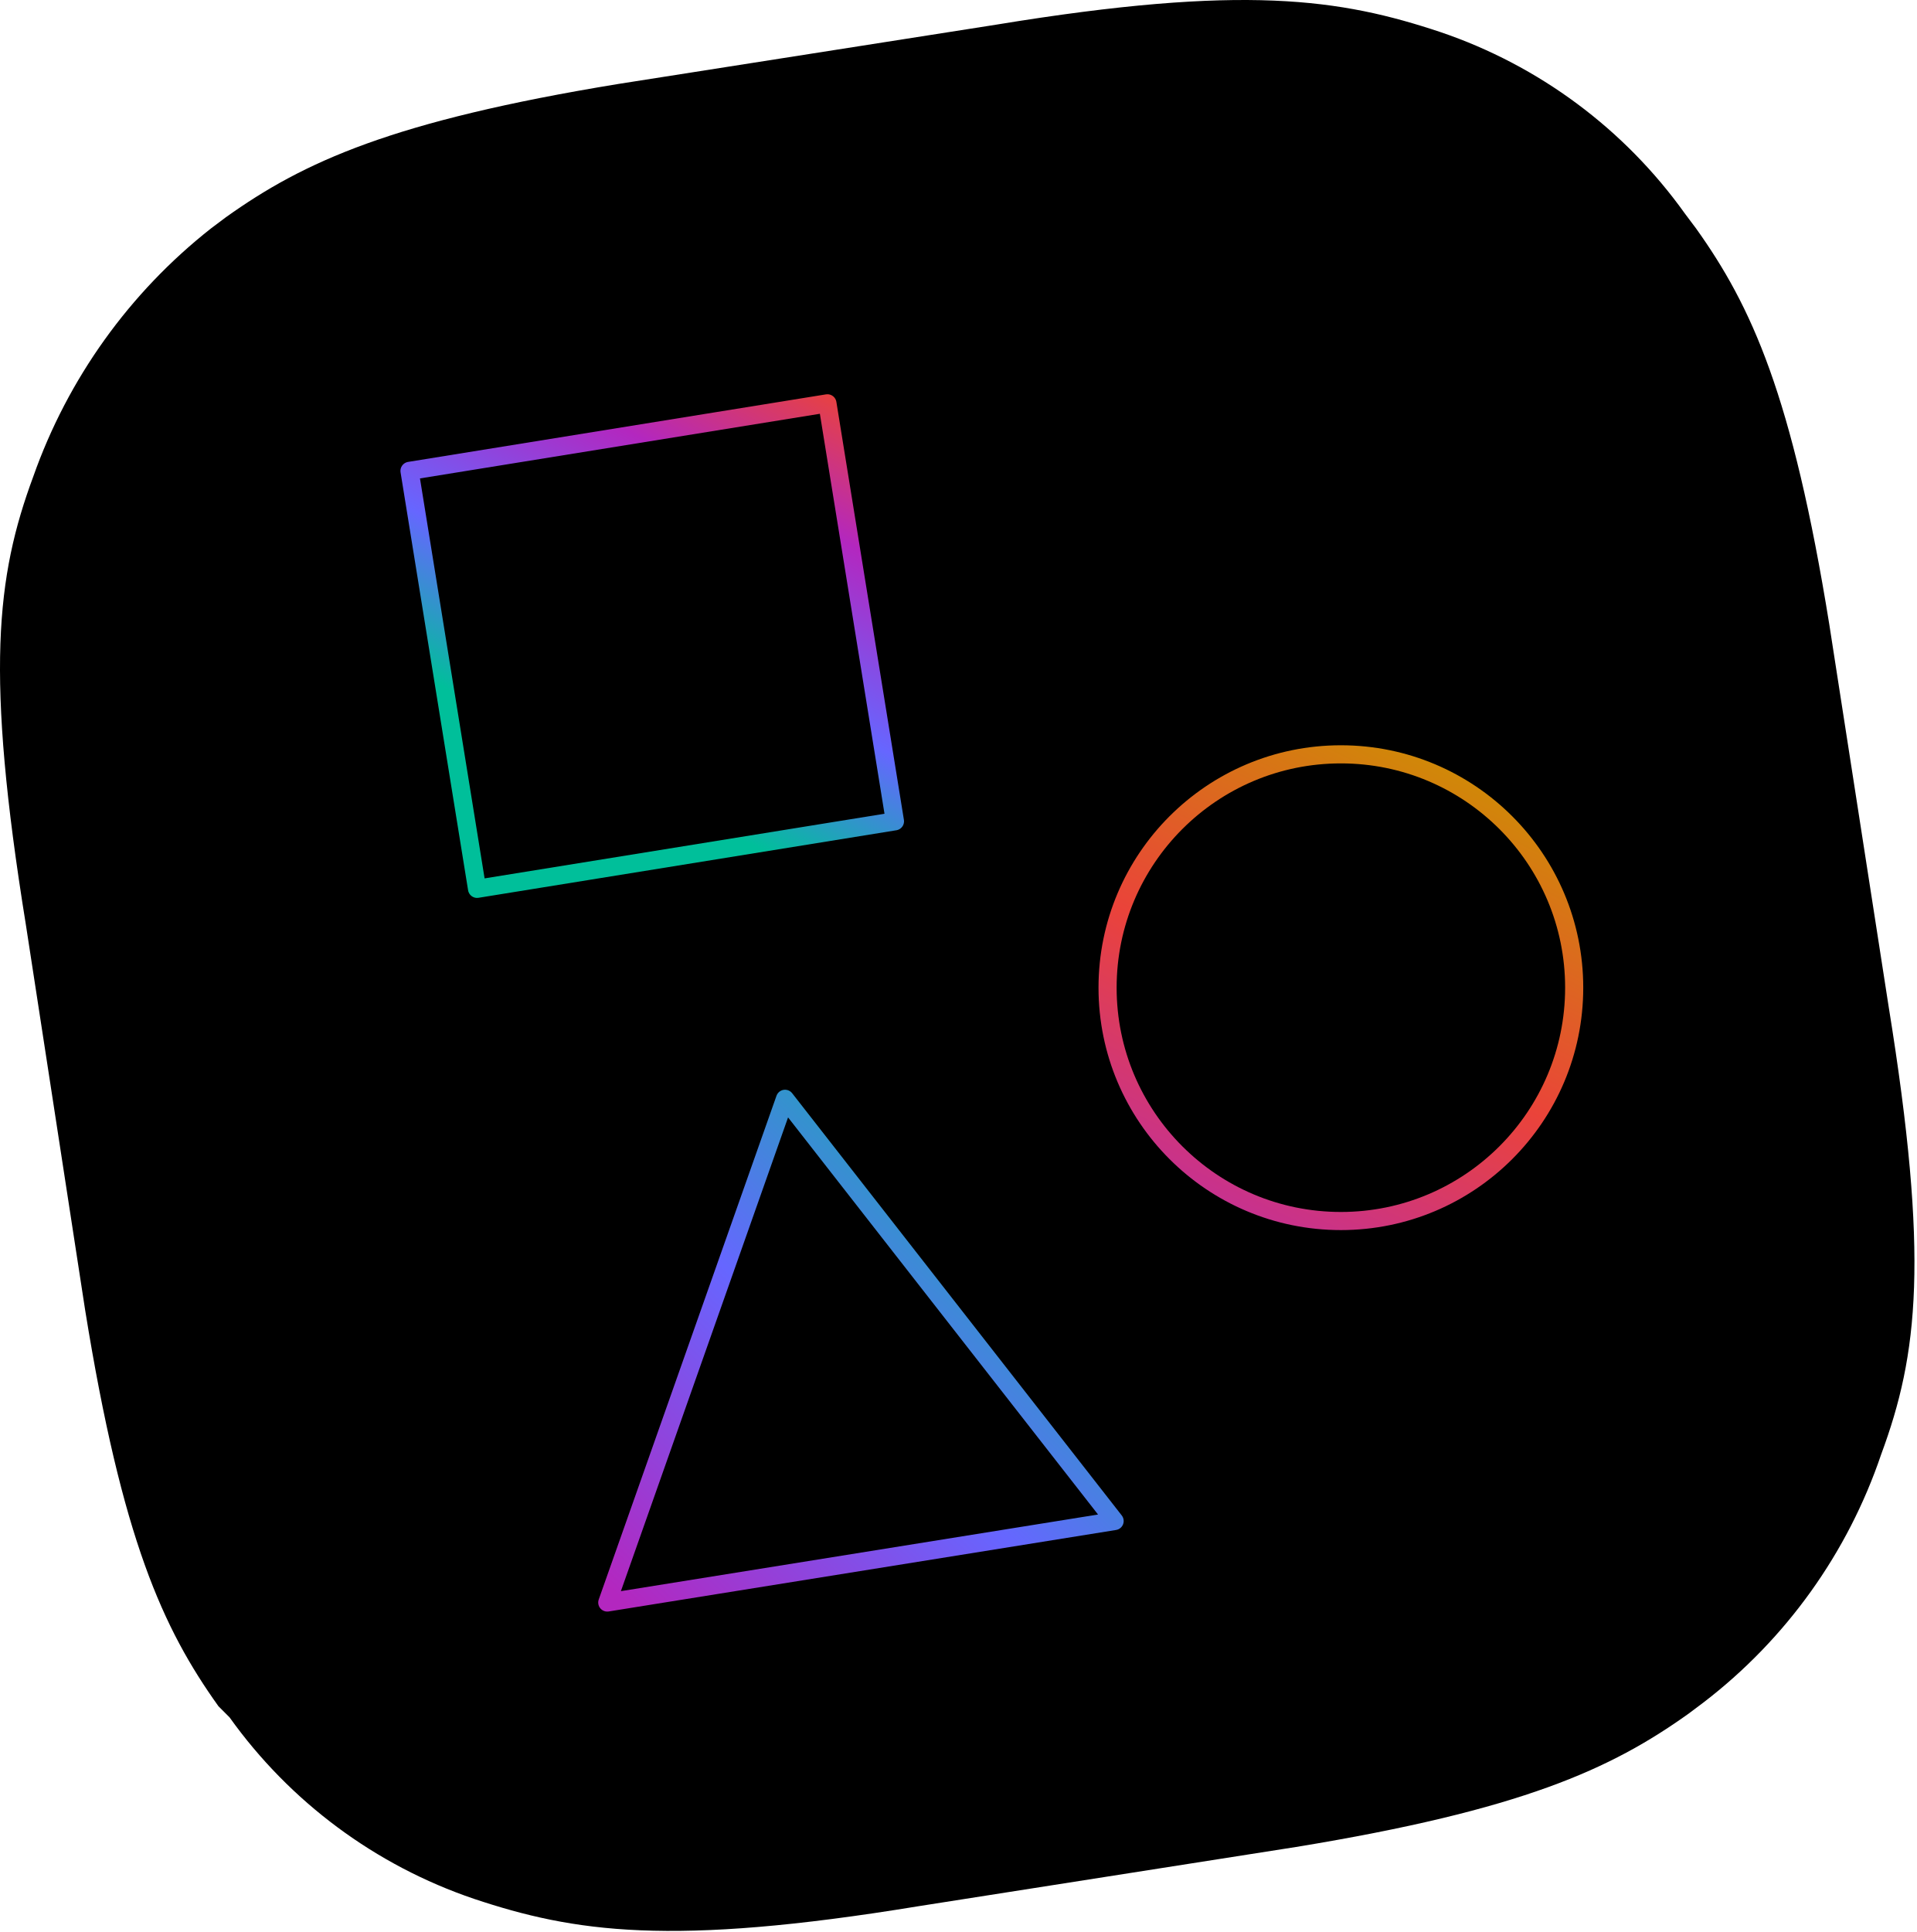
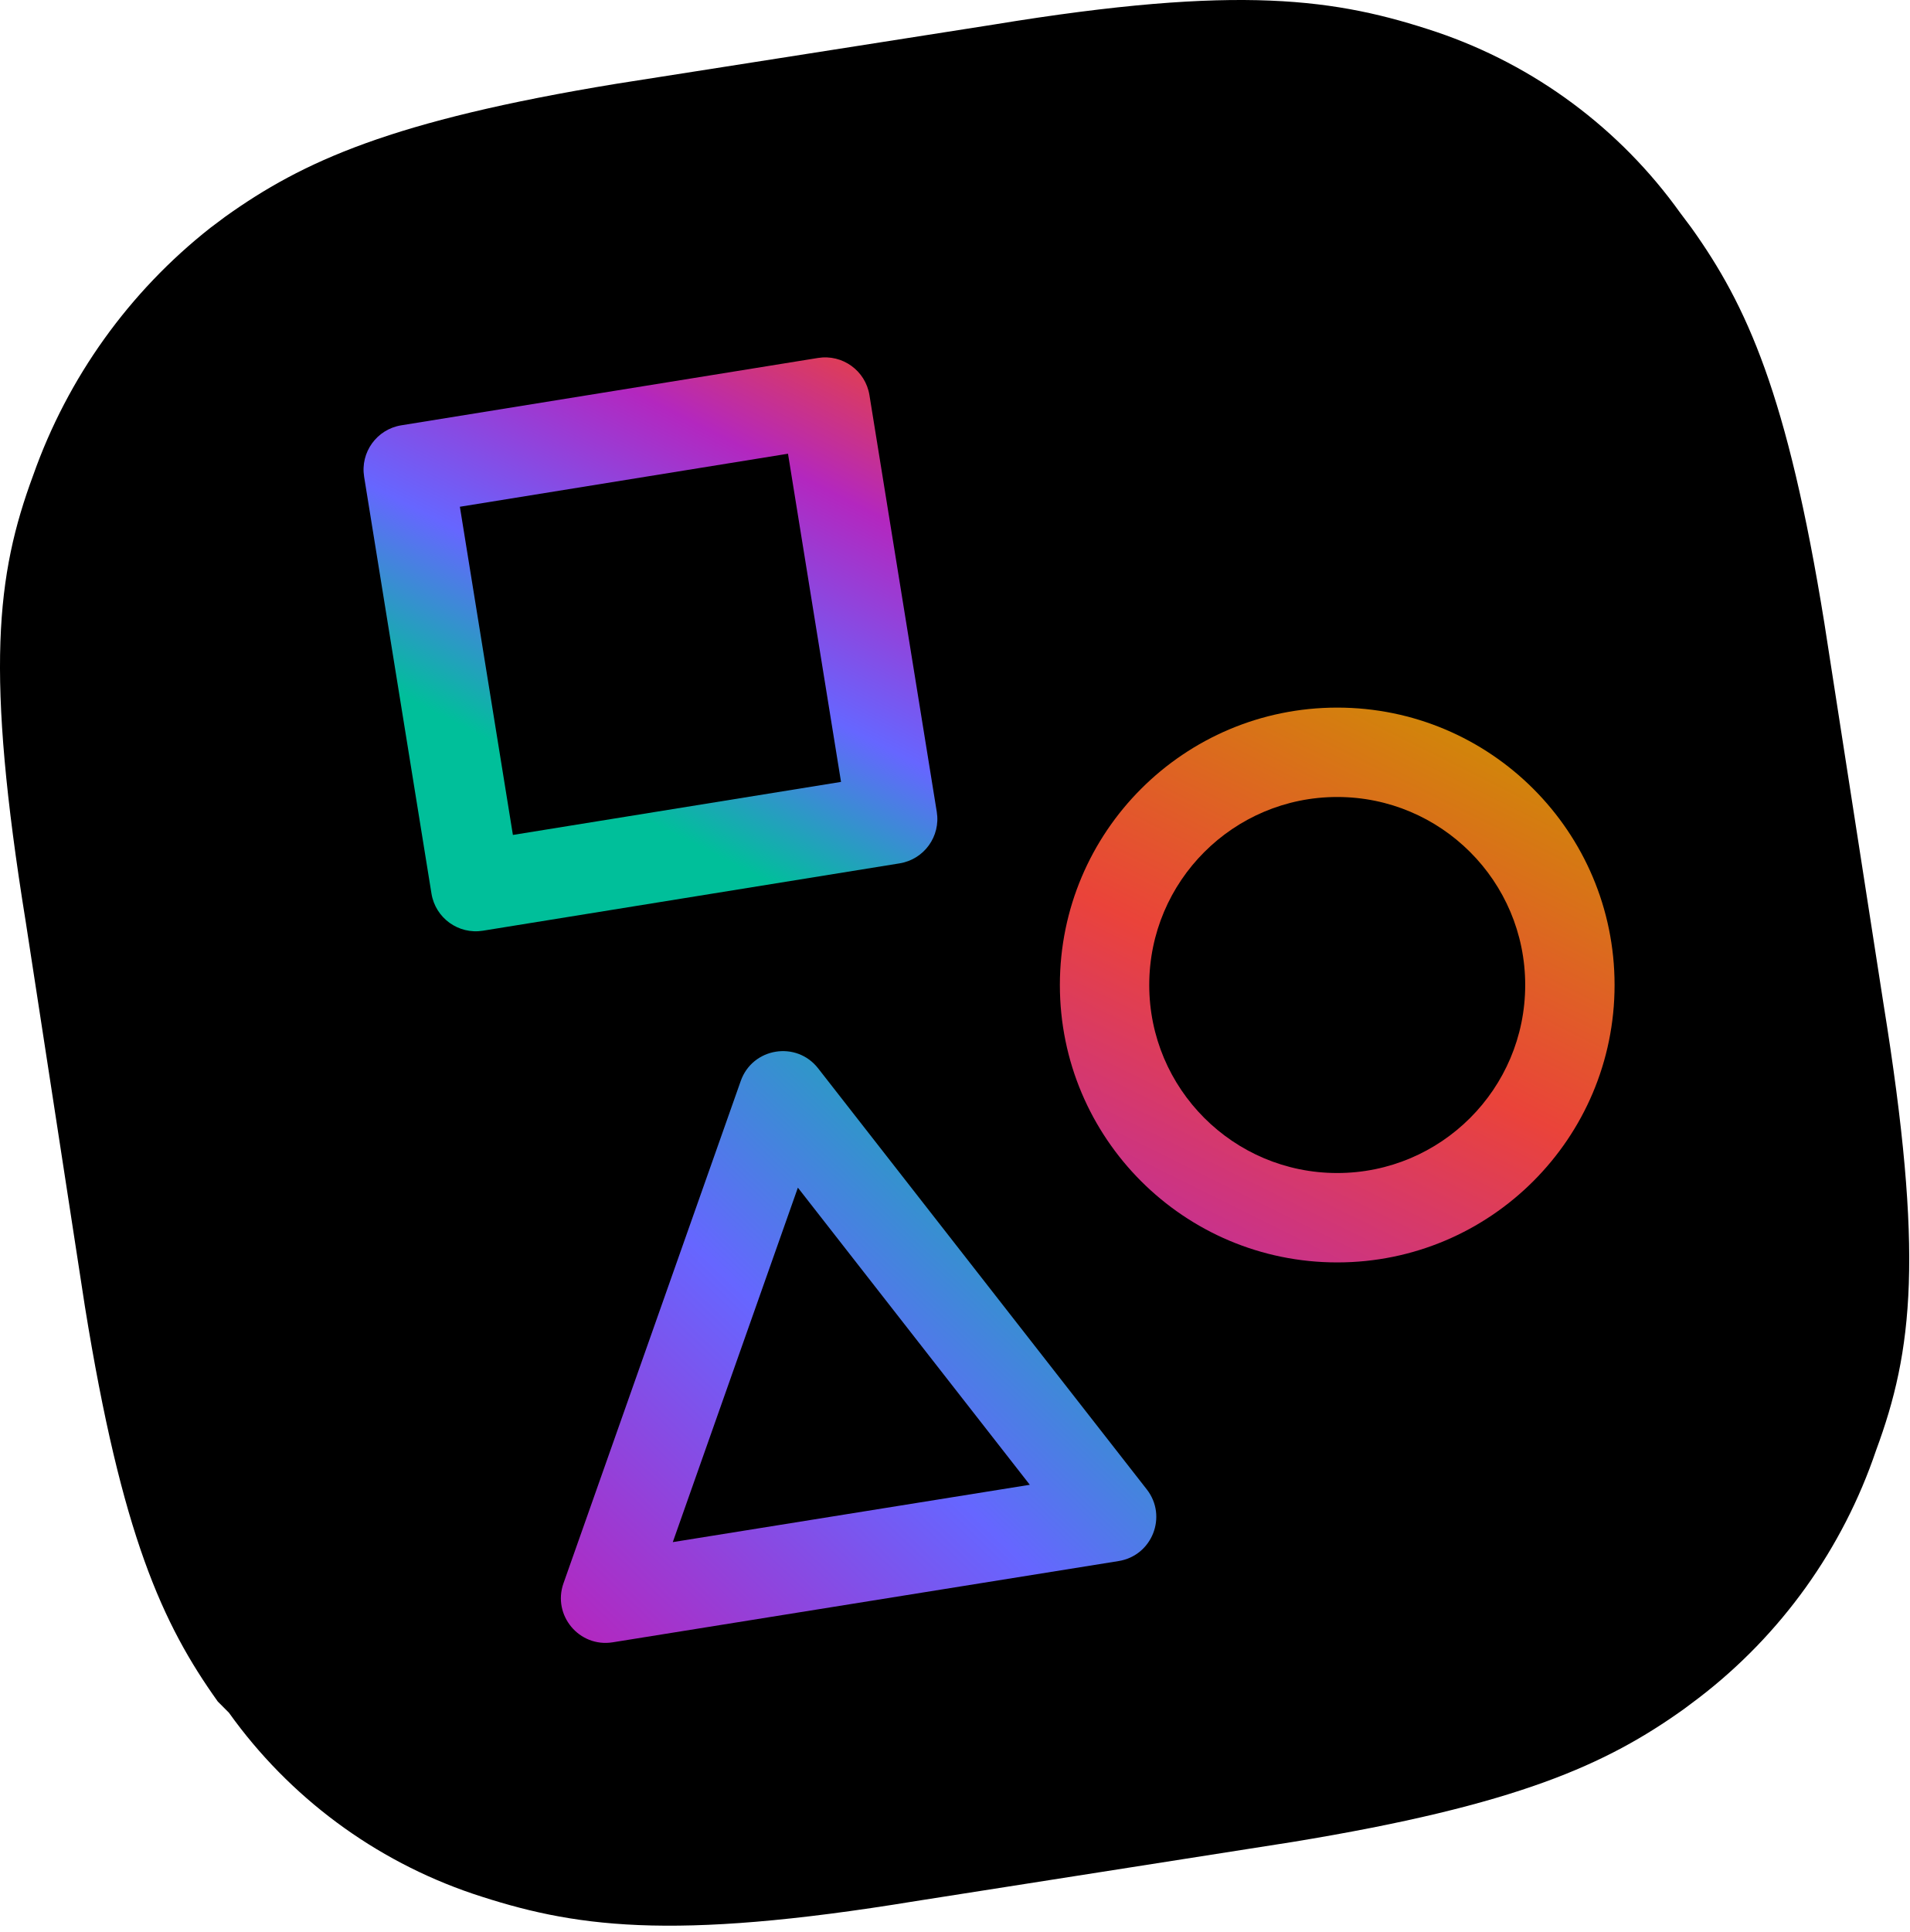
- <svg xmlns="http://www.w3.org/2000/svg" width="256px" height="258px" viewBox="0 0 256 258" version="1.1" preserveAspectRatio="xMidYMid">
+ <svg xmlns="http://www.w3.org/2000/svg" width="256px" height="259px" viewBox="0 0 256 259" version="1.1" preserveAspectRatio="xMidYMid">
  <defs>
    <linearGradient x1="77.389%" y1="-5.286%" x2="14.764%" y2="120.915%" id="linearGradient-1">
      <stop stop-color="#CC9300" offset="0%" />
      <stop stop-color="#EA433A" offset="48%" />
      <stop stop-color="#B327BF" offset="100%" />
    </linearGradient>
    <linearGradient x1="100.371%" y1="-50.113%" x2="16.71%" y2="64.217%" id="linearGradient-2">
      <stop stop-color="#CC9300" offset="0%" />
      <stop stop-color="#EA433A" offset="26%" />
      <stop stop-color="#B327BF" offset="48%" />
      <stop stop-color="#6666FF" offset="76%" />
      <stop stop-color="#00BF9A" offset="100%" />
    </linearGradient>
-     <linearGradient x1="7.177%" y1="104.058%" x2="96.901%" y2="11.754%" id="linearGradient-3">
+     <linearGradient x1="7.177%" y1="104.165%" x2="96.901%" y2="11.678%" id="linearGradient-3">
      <stop stop-color="#B327BF" offset="0%" />
      <stop stop-color="#6666FF" offset="48%" />
      <stop stop-color="#00C09A" offset="100%" />
    </linearGradient>
  </defs>
  <g>
-     <path d="M122.656,254.559 C89.517,260 76.657,258.021 63.303,253.57 C50.151,249.111 38.732,240.633 30.659,229.334 L29.175,227.85 C21.756,217.463 16.315,205.592 11.369,174.927 L3.455,123.487 C-1.986,89.853 -0.502,76.994 4.444,63.639 C9.058,50.566 17.292,39.074 28.186,30.5 L30.164,29.016 C40.551,21.597 52.421,16.156 82.593,11.21 L133.043,3.296 C166.182,-2.144 179.042,-0.166 192.396,4.286 C205.548,8.745 216.967,17.223 225.041,28.522 L226.525,30.5 C233.944,40.887 239.385,52.758 244.331,83.423 L252.244,134.368 C257.685,168.002 256.201,180.862 251.255,194.216 C246.802,207.372 238.539,218.908 227.514,227.355 L225.535,228.839 C215.149,236.258 203.278,241.699 173.107,246.645 L122.656,254.559 Z" fill="#000000" />
-     <circle stroke="url(#linearGradient-1)" stroke-width="2.42" stroke-linejoin="round" cx="179.091" cy="131.895" r="31.161" />
-     <polygon stroke="url(#linearGradient-2)" stroke-width="2.43" stroke-linejoin="round" transform="translate(87.11392, 86.27789) rotate(-9.18) translate(-87.11392, -86.27789) " points="58.847 58.011 115.381 58.011 115.381 114.545 58.847 114.545" />
-     <polygon stroke="url(#linearGradient-3)" stroke-width="2.42" stroke-linejoin="round" points="104.85 146.734 148.871 203.119 81.109 214.001" />
+     <path d="M122.798,254.854 C89.621,260.301 76.746,258.32 63.376,253.864 C50.209,249.399 38.777,240.912 30.694,229.6 L29.209,228.114 C21.781,217.715 16.334,205.831 11.382,175.129 L3.459,123.63 C-1.988,89.958 -0.503,77.083 4.449,63.713 C9.069,50.625 17.312,39.119 28.218,30.535 L30.199,29.05 C40.598,21.622 52.482,16.175 82.688,11.223 L133.197,3.3 C166.375,-2.147 179.249,-0.166 192.619,4.291 C205.786,8.755 217.219,17.242 225.302,28.555 L226.787,30.535 C234.215,40.934 239.662,52.819 244.614,83.52 L252.537,134.524 C257.984,168.197 256.498,181.071 251.546,194.441 C247.088,207.613 238.815,219.161 227.777,227.619 L225.797,229.104 C215.398,236.532 203.513,241.979 173.307,246.931 L122.798,254.854 Z" fill="#000000" />
+     <path d="M179.299,94.86 C158.76,94.86 142.111,111.51 142.111,132.048 C142.111,152.587 158.76,169.237 179.299,169.237 C199.837,169.237 216.487,152.587 216.487,132.048 C216.487,111.51 199.837,94.86 179.299,94.86 Z M179.299,106.843 C193.219,106.843 204.504,118.128 204.504,132.048 C204.504,145.968 193.219,157.253 179.299,157.253 C165.379,157.253 154.094,145.968 154.094,132.048 C154.094,118.128 165.379,106.843 179.299,106.843 Z" fill="url(#linearGradient-1)" />
+     <path d="M115.515,52.062 L58.915,52.062 C55.592,52.062 52.899,54.755 52.899,58.078 L52.899,114.678 C52.899,118 55.592,120.694 58.915,120.694 L115.515,120.694 C118.837,120.694 121.531,118 121.531,114.678 L121.531,58.078 C121.531,54.755 118.837,52.062 115.515,52.062 Z M109.498,64.094 L109.498,108.661 L64.931,108.661 L64.931,64.094 L109.498,64.094 Z" fill="url(#linearGradient-2)" transform="translate(87.21483, 86.37784) rotate(-9.18) translate(-87.21483, -86.37784) " />
+     <path d="M99.322,144.91 L75.553,212.255 C74.04,216.541 77.665,220.885 82.153,220.165 L149.993,209.271 C154.495,208.548 156.572,203.261 153.766,199.668 L109.695,143.217 C106.782,139.486 100.897,140.446 99.322,144.91 Z M106.982,159.214 L138.08,199.047 L90.21,206.732 L106.982,159.214 Z" fill="url(#linearGradient-3)" />
  </g>
</svg>
